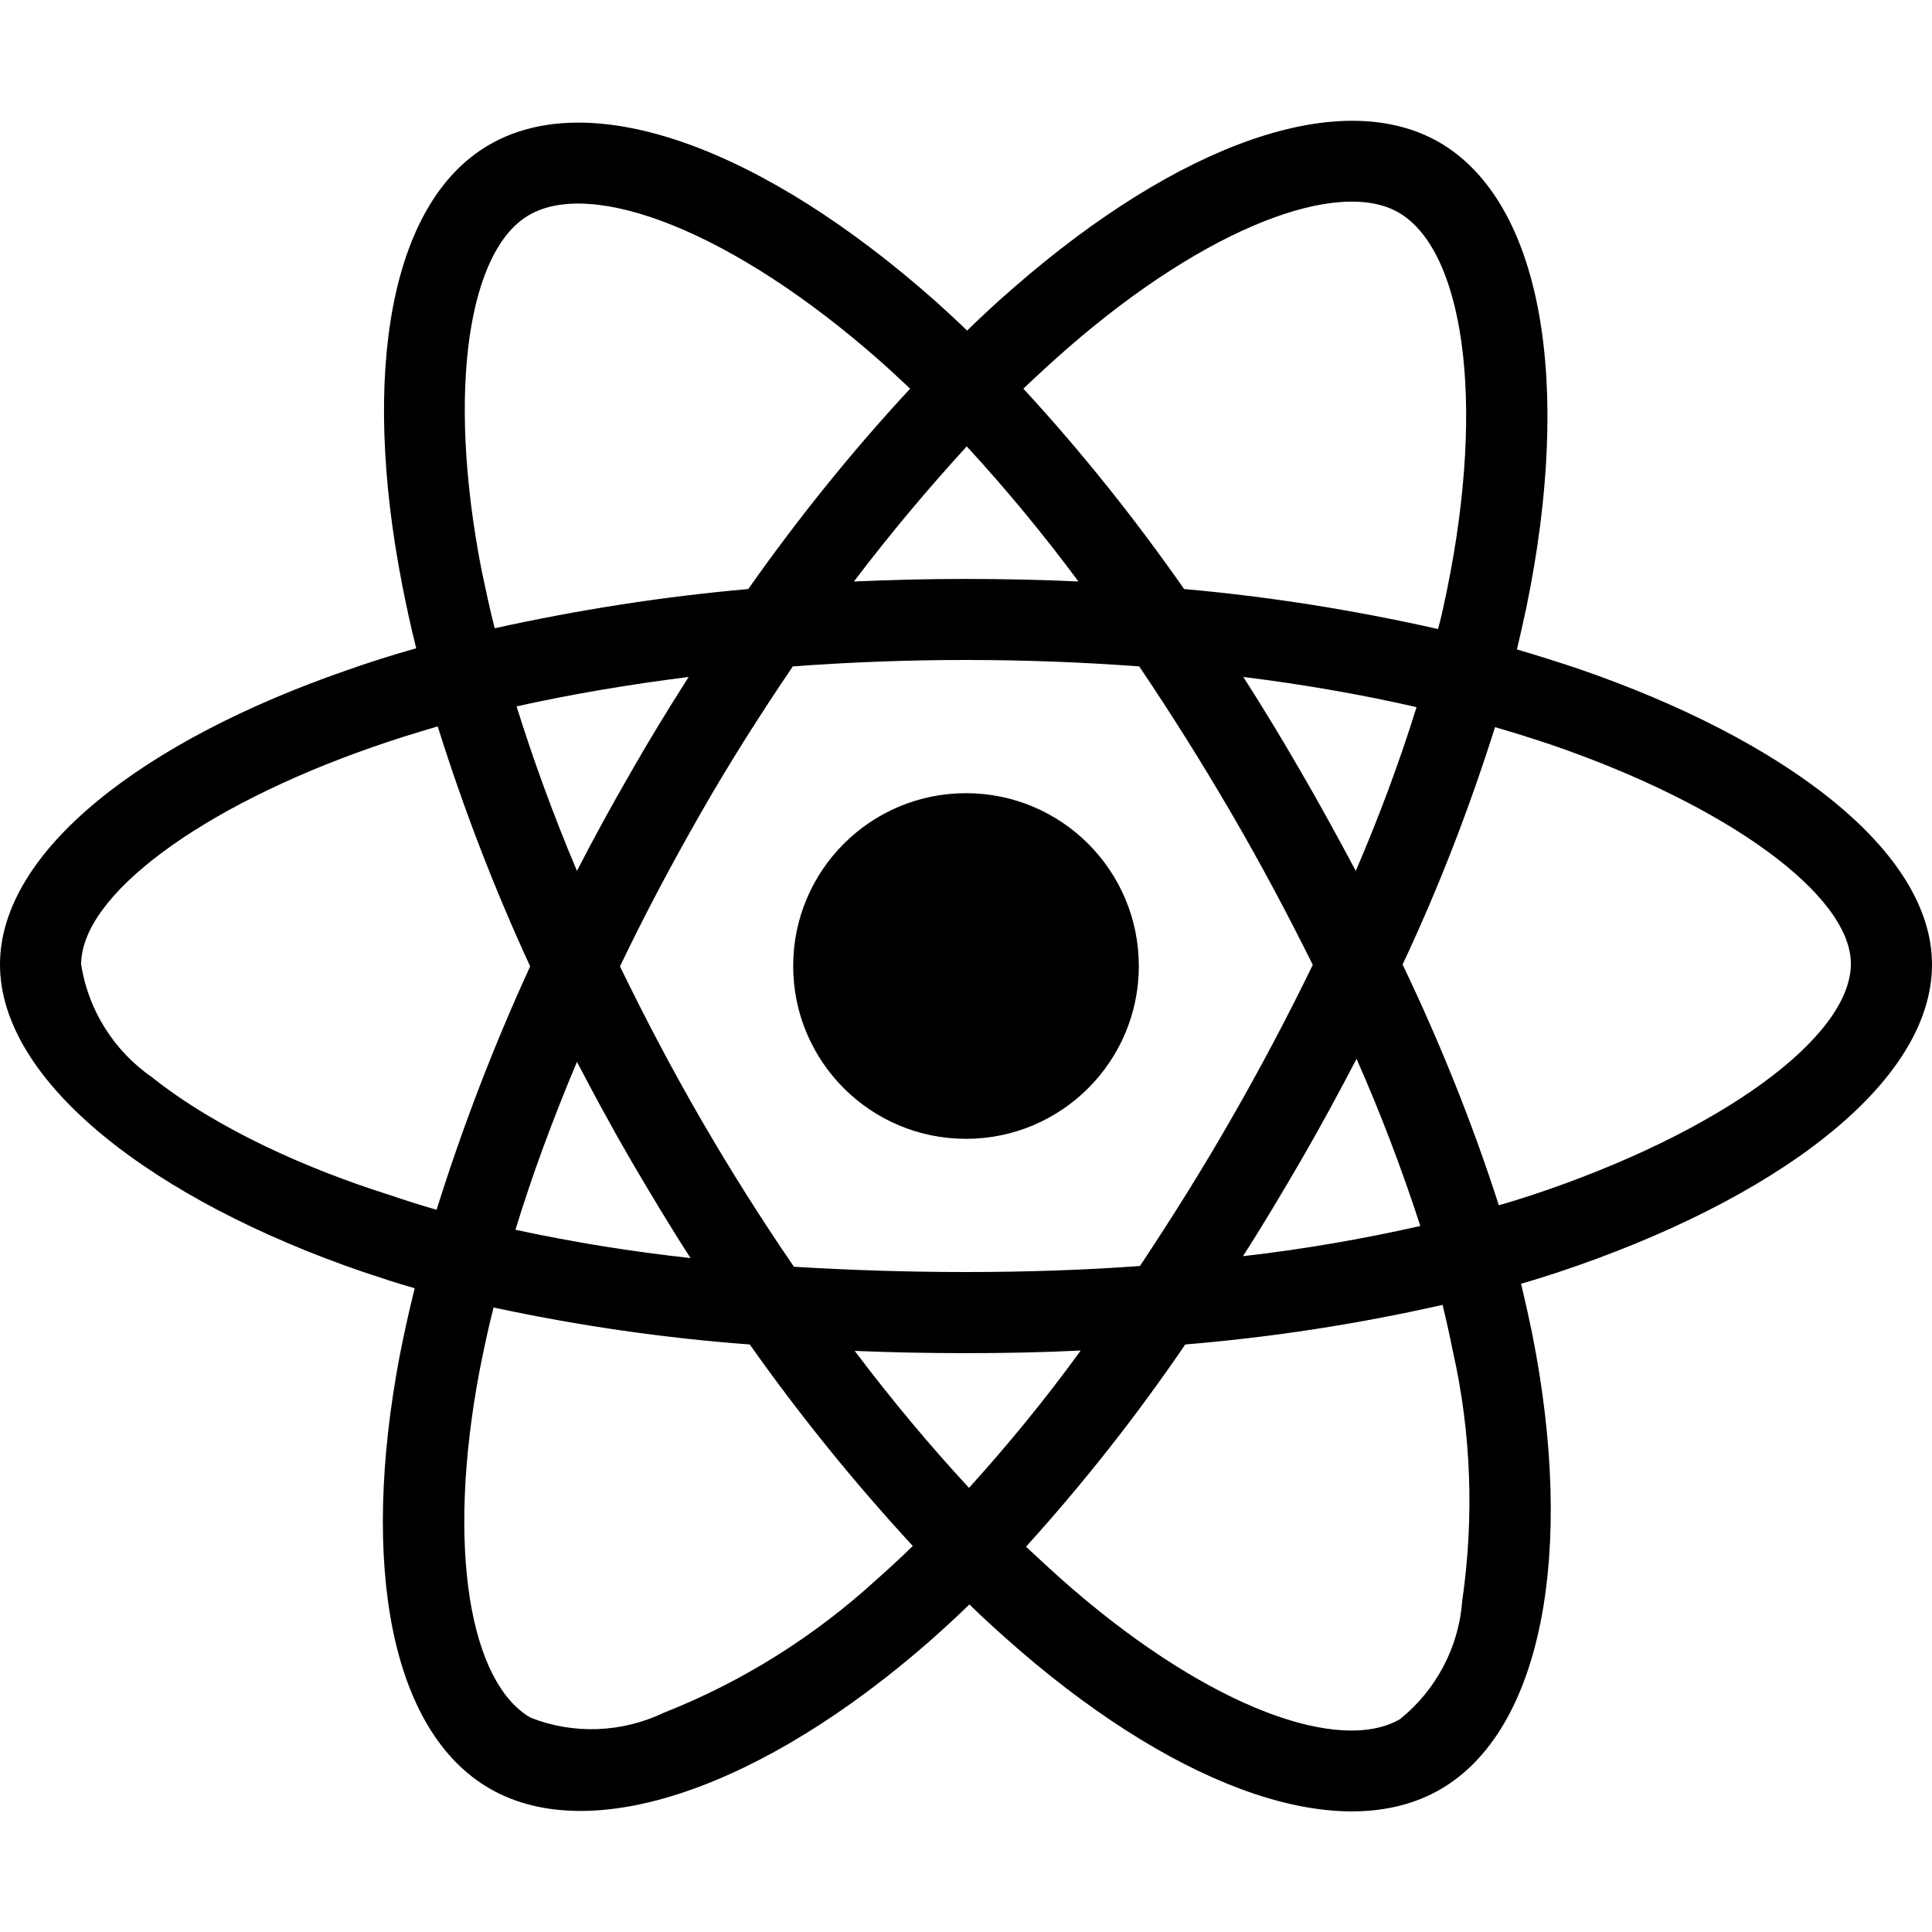
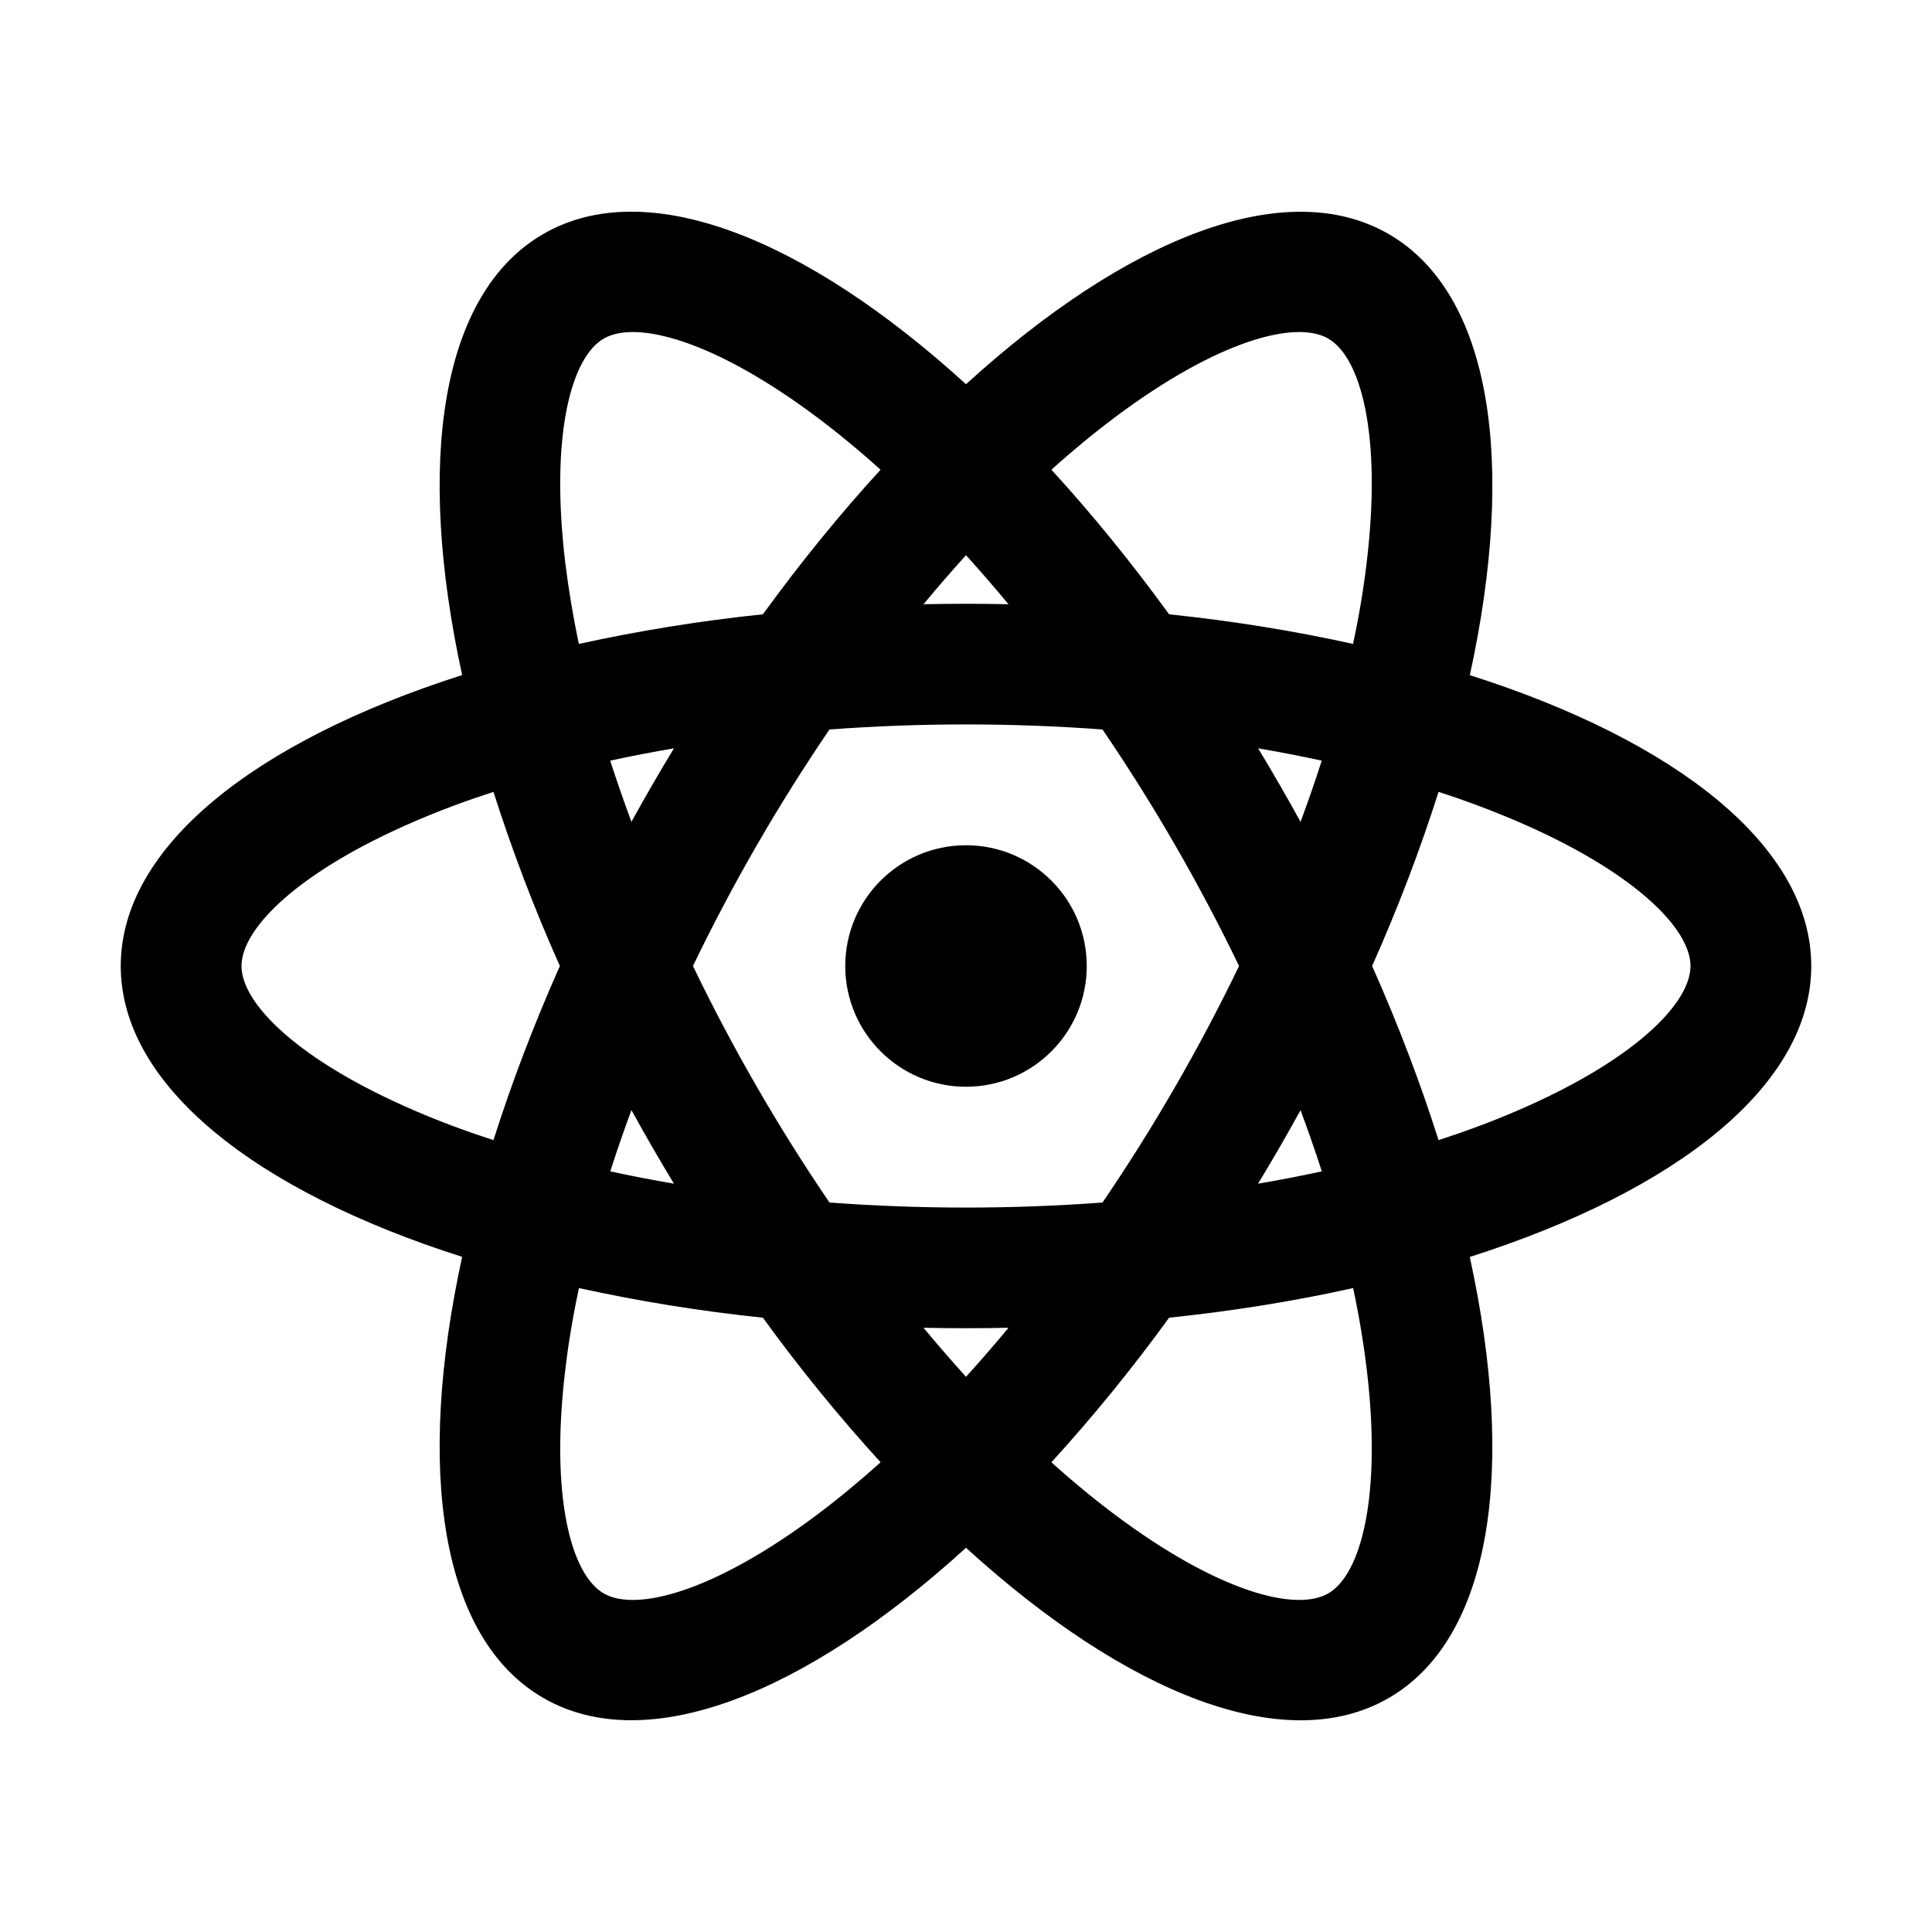
- <svg viewBox="0 0 512 512" fill="currentColor" height="1em" width="1em">
-   <path d="M418.2 177.2c-5.4-1.8-10.8-3.5-16.2-5.1.9-3.7 1.7-7.4 2.5-11.1 12.3-59.6 4.2-107.5-23.1-123.3-26.3-15.1-69.2.6-112.6 38.4-4.3 3.7-8.5 7.6-12.5 11.5-2.7-2.6-5.5-5.2-8.3-7.7-45.5-40.4-91.1-57.4-118.4-41.5-26.2 15.2-34 60.3-23 116.7 1.1 5.6 2.3 11.1 3.7 16.7-6.4 1.8-12.7 3.8-18.6 5.9C38.3 196.2 0 225.4 0 255.6c0 31.2 40.8 62.5 96.3 81.5 4.5 1.5 9 3 13.6 4.3-1.5 6-2.8 11.9-4 18-10.5 55.5-2.3 99.5 23.9 114.6 27 15.6 72.4-.4 116.6-39.1 3.5-3.1 7-6.3 10.5-9.7 4.4 4.3 9 8.4 13.6 12.4 42.8 36.8 85.1 51.7 111.2 36.6 27-15.6 35.8-62.9 24.4-120.5-.9-4.4-1.9-8.9-3-13.5 3.2-.9 6.3-1.9 9.4-2.9 57.7-19.1 99.5-50 99.5-81.7 0-30.3-39.4-59.7-93.8-78.4zM282.9 92.3c37.2-32.4 71.9-45.1 87.7-36 16.9 9.7 23.4 48.9 12.8 100.4-.7 3.4-1.4 6.7-2.3 10-22.2-5-44.7-8.6-67.3-10.6-13-18.6-27.2-36.4-42.6-53.1 3.9-3.7 7.7-7.2 11.7-10.7zM167.2 307.5c5.1 8.7 10.3 17.4 15.8 25.9-15.6-1.7-31.1-4.2-46.4-7.5 4.4-14.4 9.9-29.3 16.3-44.5 4.6 8.8 9.3 17.5 14.3 26.1zm-30.3-120.3c14.4-3.2 29.7-5.8 45.6-7.8-5.3 8.3-10.5 16.8-15.4 25.4-4.9 8.5-9.7 17.2-14.2 26-6.3-14.9-11.6-29.5-16-43.6zm27.4 68.9c6.6-13.8 13.8-27.3 21.4-40.6s15.8-26.2 24.4-38.9c15-1.1 30.3-1.7 45.9-1.7s31 .6 45.9 1.7c8.5 12.6 16.6 25.5 24.3 38.7s14.9 26.7 21.7 40.4c-6.7 13.8-13.9 27.4-21.6 40.8-7.6 13.3-15.7 26.2-24.2 39-14.9 1.1-30.4 1.6-46.1 1.6s-30.9-.5-45.6-1.4c-8.7-12.7-16.9-25.7-24.6-39s-14.8-26.8-21.5-40.6zm180.6 51.2c5.1-8.8 9.9-17.7 14.6-26.7 6.4 14.5 12 29.2 16.9 44.3-15.5 3.5-31.2 6.2-47 8 5.4-8.4 10.5-17 15.5-25.6zm14.4-76.5c-4.7-8.8-9.5-17.6-14.5-26.2-4.9-8.5-10-16.9-15.3-25.2 16.1 2 31.5 4.7 45.9 8-4.6 14.8-10 29.2-16.1 43.4zM256.2 118.3c10.5 11.4 20.4 23.4 29.6 35.8-19.8-.9-39.7-.9-59.5 0 9.8-12.9 19.9-24.9 29.9-35.8zM140.2 57c16.8-9.8 54.1 4.2 93.4 39 2.5 2.2 5 4.6 7.6 7-15.5 16.7-29.8 34.5-42.9 53.1-22.6 2-45 5.5-67.2 10.4-1.3-5.1-2.4-10.3-3.5-15.5-9.4-48.4-3.2-84.9 12.6-94zm-24.5 263.6c-4.2-1.2-8.3-2.5-12.4-3.9-21.3-6.7-45.5-17.3-63-31.2-10.1-7-16.9-17.8-18.8-29.9 0-18.3 31.6-41.7 77.2-57.6 5.7-2 11.5-3.8 17.3-5.5 6.8 21.7 15 43 24.5 63.6-9.6 20.9-17.9 42.5-24.8 64.5zm116.6 98c-16.5 15.1-35.6 27.1-56.4 35.3-11.1 5.3-23.9 5.8-35.3 1.3-15.9-9.2-22.5-44.5-13.5-92 1.1-5.6 2.3-11.2 3.7-16.7 22.4 4.8 45 8.1 67.9 9.8 13.2 18.7 27.7 36.6 43.2 53.4-3.2 3.1-6.4 6.1-9.6 8.9zm24.5-24.3c-10.2-11-20.4-23.2-30.3-36.3 9.6.4 19.5.6 29.5.6 10.3 0 20.4-.2 30.4-.7-9.2 12.7-19.1 24.8-29.6 36.4zm130.7 30c-.9 12.2-6.9 23.6-16.5 31.3-15.9 9.2-49.8-2.8-86.4-34.2-4.2-3.6-8.4-7.5-12.7-11.5 15.3-16.9 29.4-34.8 42.2-53.6 22.9-1.9 45.7-5.4 68.2-10.5 1 4.1 1.9 8.2 2.7 12.2 4.9 21.6 5.7 44.1 2.5 66.3zm18.2-107.5c-2.8.9-5.6 1.8-8.5 2.6-7-21.8-15.6-43.1-25.5-63.8 9.6-20.4 17.7-41.4 24.5-62.9 5.2 1.5 10.2 3.1 15 4.7 46.6 16 79.3 39.8 79.3 58 0 19.6-34.9 44.9-84.8 61.4zm-149.7-15c25.3 0 45.8-20.5 45.8-45.8s-20.5-45.8-45.8-45.8c-25.3 0-45.8 20.5-45.8 45.8s20.5 45.8 45.8 45.8z" />
+ <svg xmlns="http://www.w3.org/2000/svg" width="800px" height="800px" viewBox="0 0 24 24">
+   <g>
+     <path fill="none" d="M0 0h24v24H0z" />
+     <path fill-rule="nonzero" d="M12 13.5a1.5 1.5 0 1 1 0-3 1.5 1.5 0 0 1 0 3zm-.528 2.994c.175.21.351.414.528.609.177-.195.353-.398.528-.609a24.883 24.883 0 0 1-1.056 0zm-1.995-.125a20.678 20.678 0 0 1-2.285-.368c-.075.35-.132.69-.17 1.016-.19 1.583.075 2.545.478 2.777.403.233 1.368-.019 2.645-.974.263-.197.528-.416.794-.655a20.678 20.678 0 0 1-1.462-1.796zm7.331-.368c-.717.16-1.483.284-2.285.368a20.678 20.678 0 0 1-1.462 1.796c.266.24.531.458.794.655 1.277.955 2.242 1.207 2.645.974.403-.232.667-1.194.479-2.777a11.36 11.36 0 0 0-.17-1.016zm1.45-.387c.577 2.639.274 4.74-1.008 5.48-1.282.74-3.253-.048-5.25-1.867-1.997 1.819-3.968 2.606-5.25 1.866-1.282-.74-1.585-2.84-1.009-5.48C3.167 14.794 1.5 13.48 1.5 12s1.667-2.793 4.241-3.614c-.576-2.639-.273-4.74 1.009-5.48 1.282-.74 3.253.048 5.25 1.867 1.997-1.819 3.968-2.606 5.25-1.866 1.282.74 1.585 2.84 1.009 5.48C20.833 9.206 22.5 10.52 22.5 12s-1.667 2.793-4.241 3.614zm-7.32-9.779a11.36 11.36 0 0 0-.793-.655C8.868 4.225 7.903 3.973 7.5 4.206c-.403.232-.667 1.194-.479 2.777.04.327.096.666.17 1.016a20.678 20.678 0 0 1 2.286-.368c.475-.653.965-1.254 1.462-1.796zm3.585 1.796c.802.084 1.568.209 2.285.368.075-.35.132-.69.17-1.016.19-1.583-.075-2.545-.478-2.777-.403-.233-1.368.019-2.645.974a11.36 11.36 0 0 0-.794.655c.497.542.987 1.143 1.462 1.796zm-1.995-.125c-.175-.21-.351-.414-.528-.609-.177.195-.353.398-.528.609a24.884 24.884 0 0 1 1.056 0zm-4.156 7.198a24.884 24.884 0 0 1-.528-.914c-.095.257-.183.51-.263.761.257.056.521.107.79.153zm1.932.234a22.897 22.897 0 0 0 3.392 0A22.897 22.897 0 0 0 15.392 12a22.897 22.897 0 0 0-1.696-2.938 22.897 22.897 0 0 0-3.392 0A22.897 22.897 0 0 0 8.608 12a22.897 22.897 0 0 0 1.696 2.938zm5.852-4.728c.095-.257.183-.51.263-.761a17.974 17.974 0 0 0-.79-.153 24.884 24.884 0 0 1 .527.914zM6.13 9.837c-.34.11-.662.23-.964.36C3.701 10.825 3 11.535 3 12c0 .465.7 1.175 2.166 1.803.302.13.624.25.964.36.222-.7.497-1.426.825-2.163a20.678 20.678 0 0 1-.825-2.163zm1.45-.388c.081.25.169.504.264.76a24.884 24.884 0 0 1 .528-.913c-.27.046-.534.097-.791.153zm10.29 4.714c.34-.11.662-.23.964-.36C20.299 13.175 21 12.465 21 12c0-.465-.7-1.175-2.166-1.803a11.36 11.36 0 0 0-.964-.36c-.222.7-.497 1.426-.825 2.163.328.737.603 1.462.825 2.163zm-1.45.388c-.081-.25-.169-.504-.264-.76a24.884 24.884 0 0 1-.528.913c.27-.046.534-.097.791-.153z" />
+   </g>
</svg>
